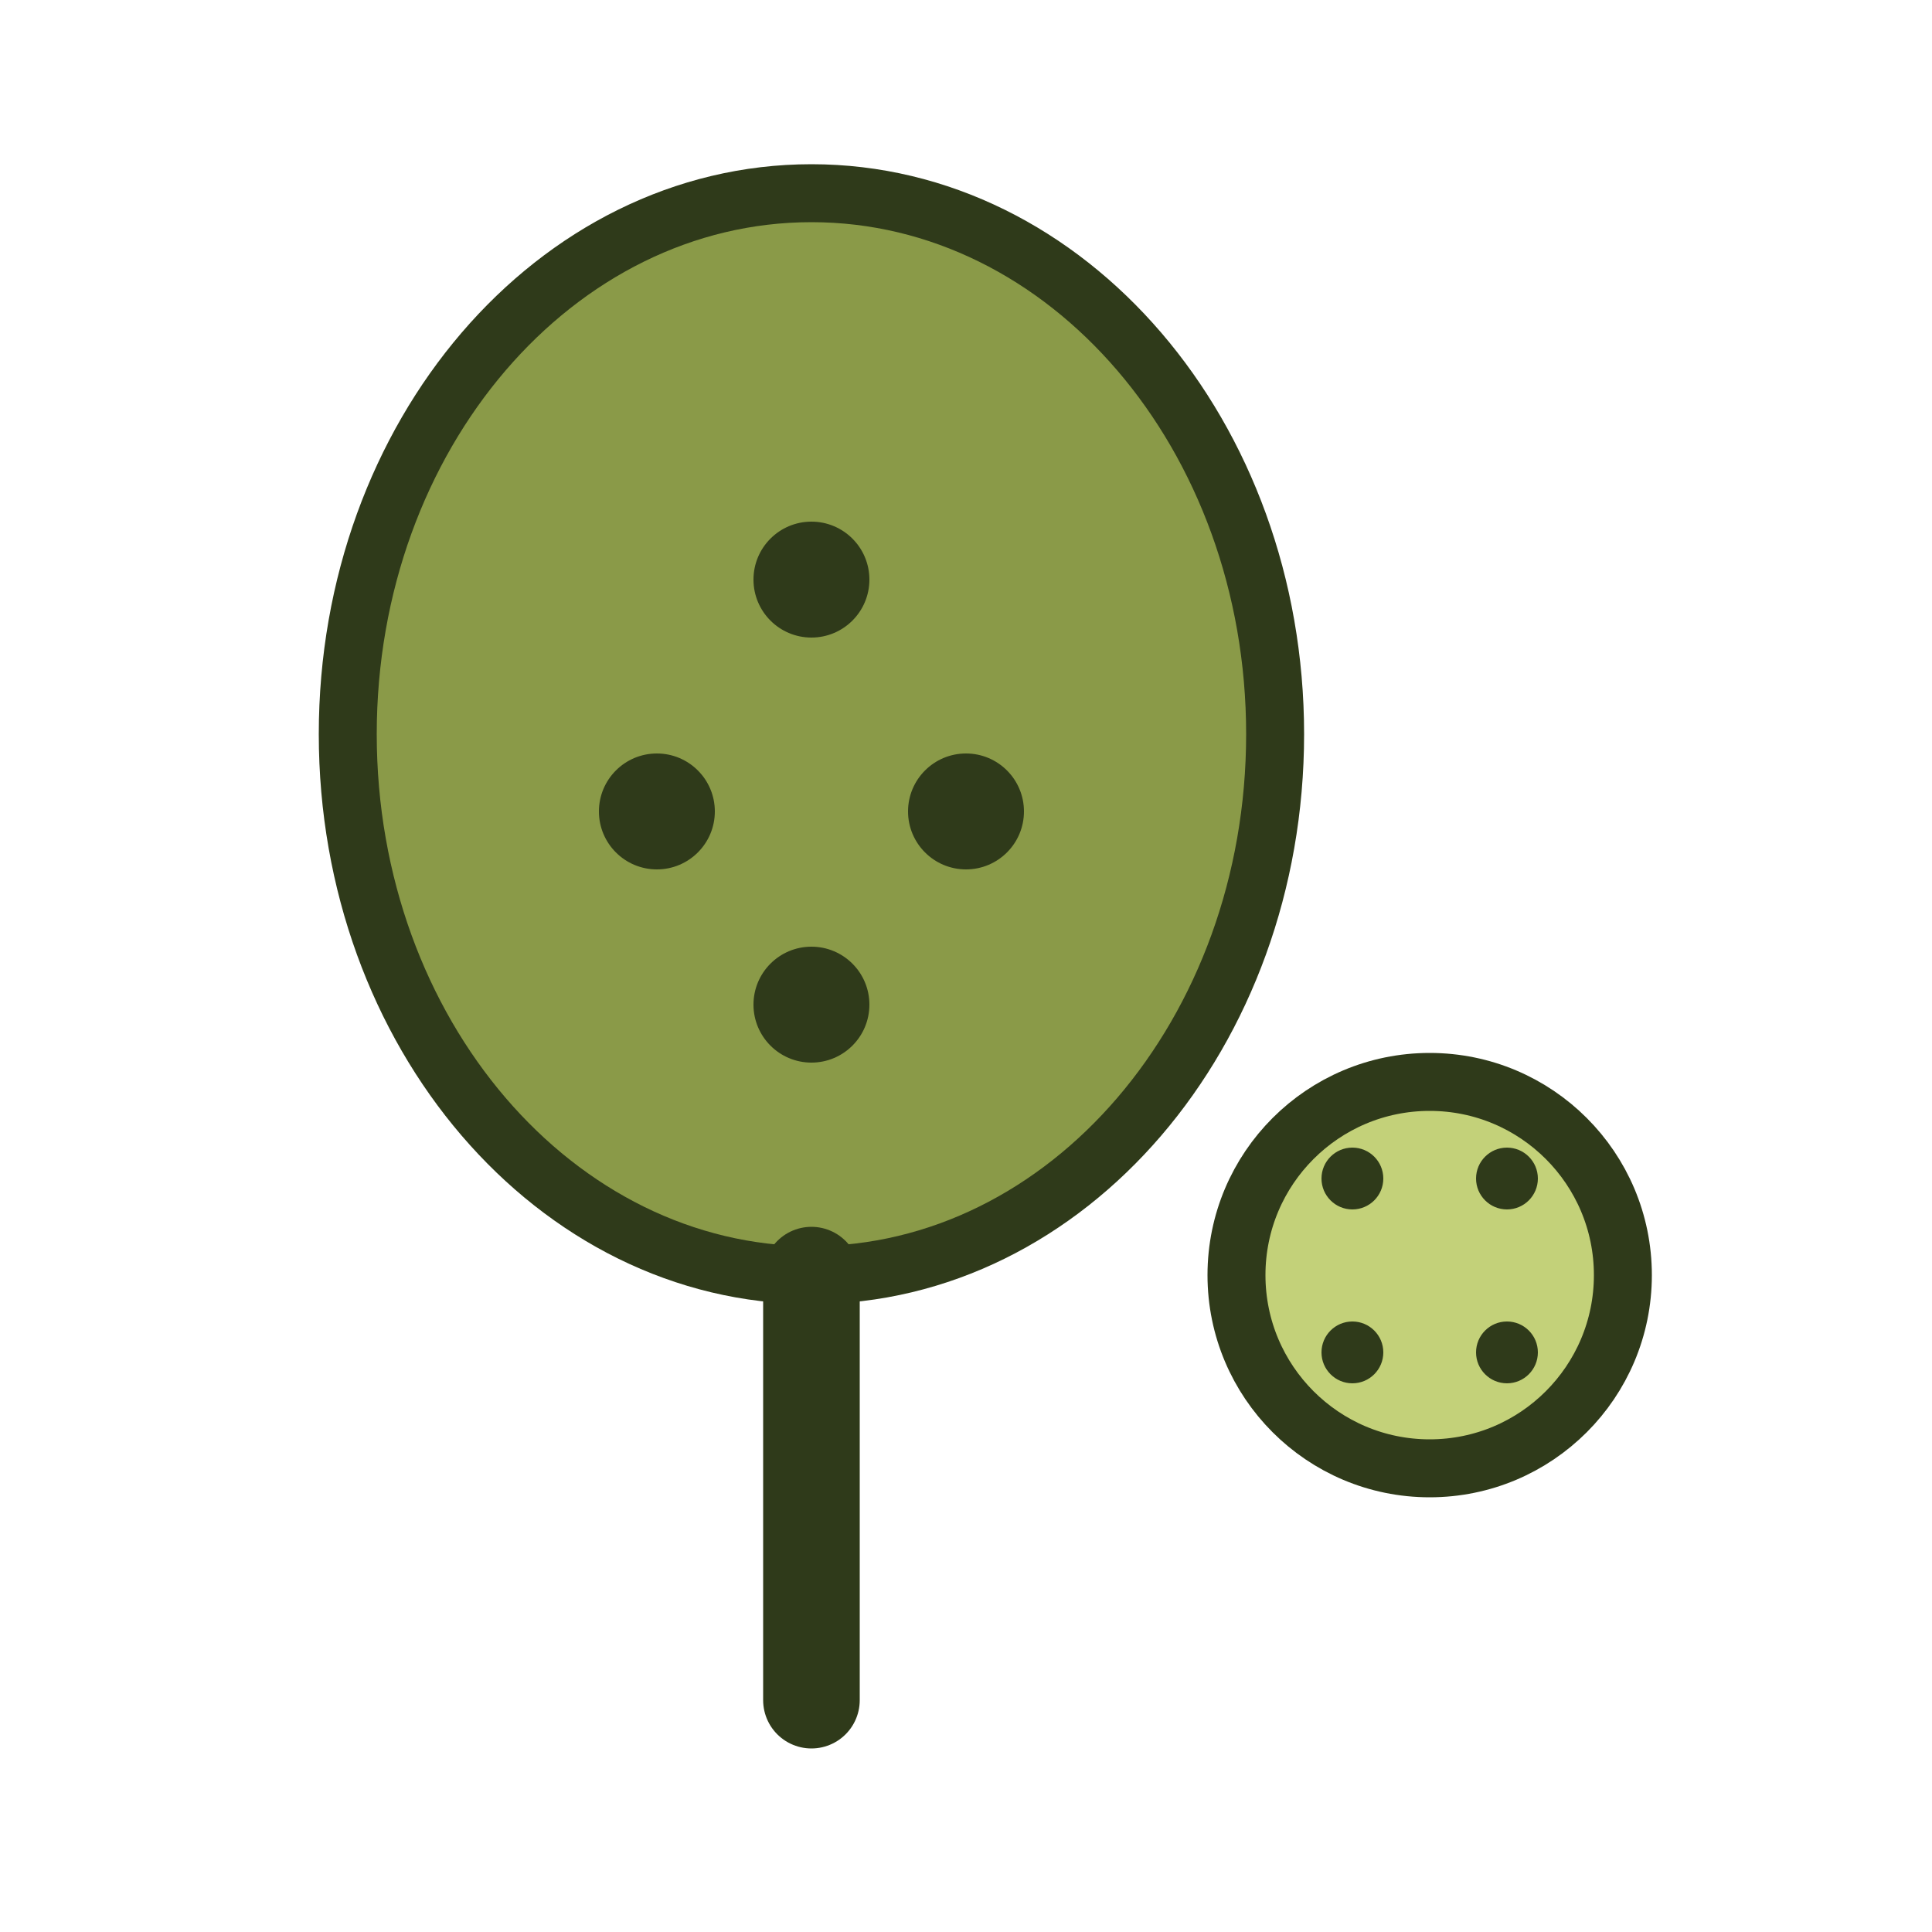
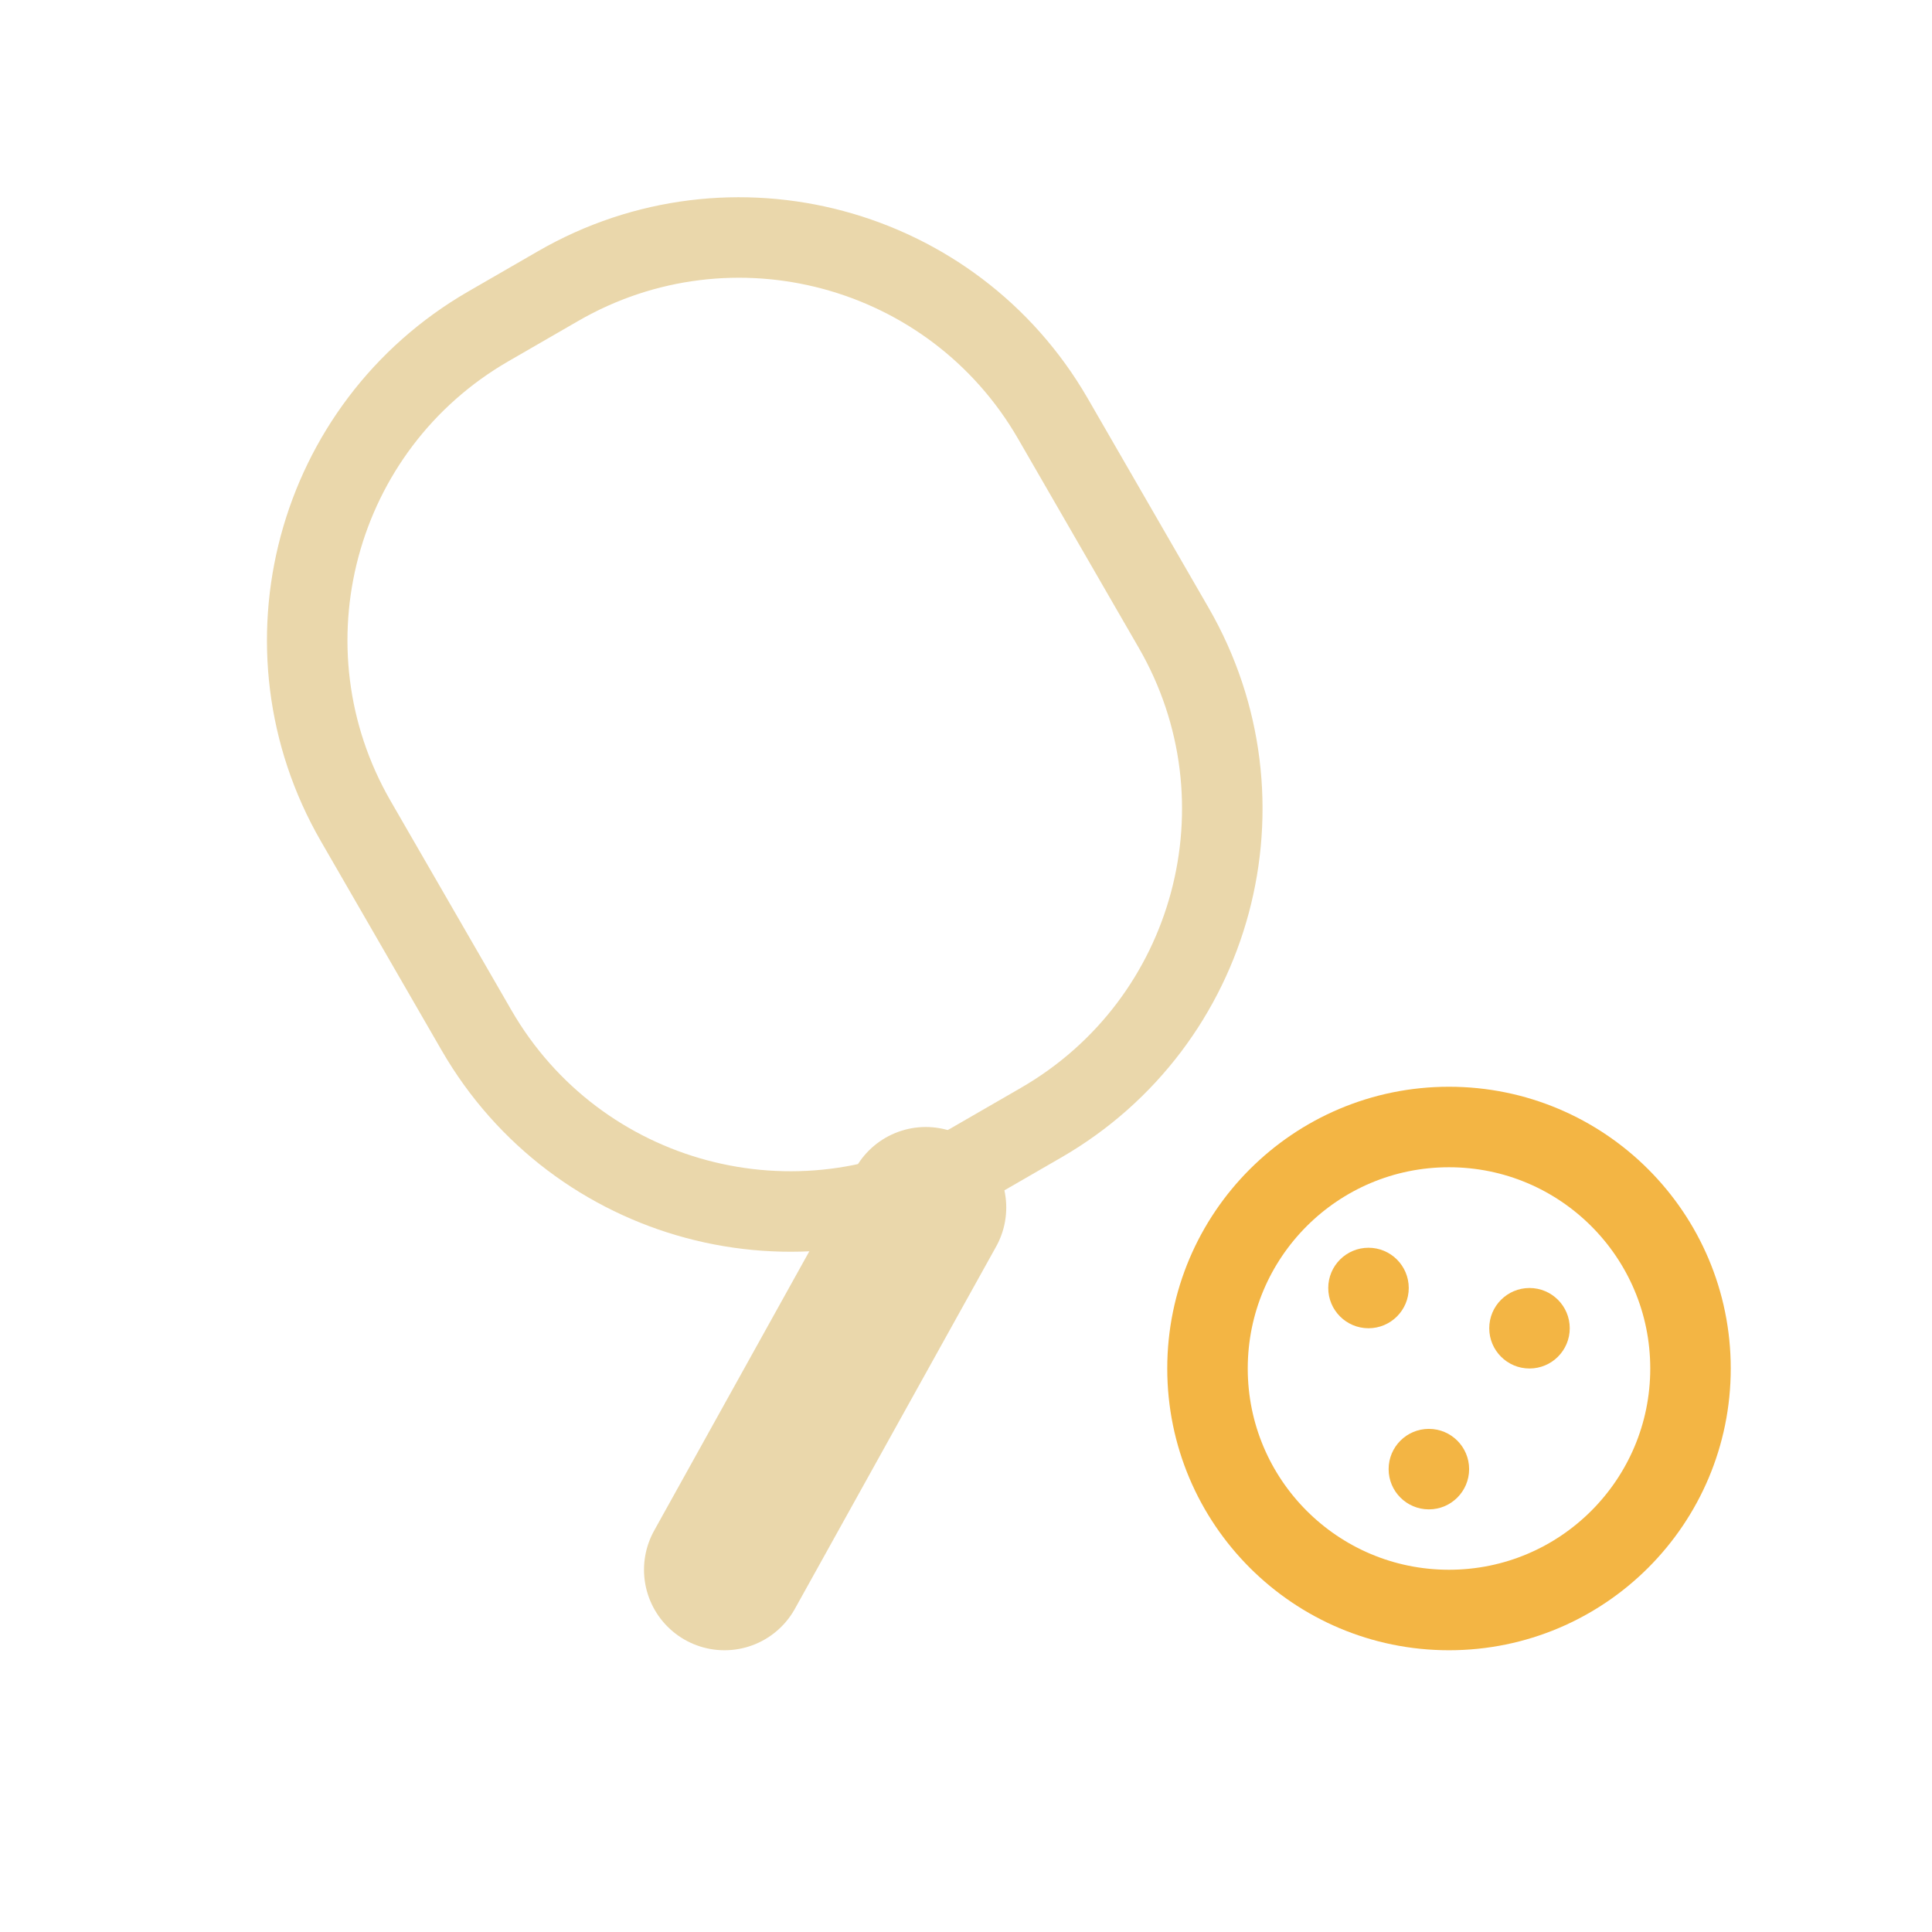
- <svg xmlns="http://www.w3.org/2000/svg" viewBox="0 0 100 100">
-   <ellipse cx="42" cy="38" rx="24" ry="28" fill="#8a9a48" stroke="#2f3a1a" stroke-width="3" />
-   <line x1="42" y1="66" x2="42" y2="88" stroke="#2f3a1a" stroke-width="5" stroke-linecap="round" />
-   <circle cx="42" cy="30" r="3" fill="#2f3a1a" />
-   <circle cx="34" cy="42" r="3" fill="#2f3a1a" />
-   <circle cx="50" cy="42" r="3" fill="#2f3a1a" />
-   <circle cx="42" cy="52" r="3" fill="#2f3a1a" />
-   <circle cx="74" cy="66" r="10" fill="#c3d179" stroke="#2f3a1a" stroke-width="3" />
-   <circle cx="70" cy="61" r="1.6" fill="#2f3a1a" />
-   <circle cx="78" cy="61" r="1.6" fill="#2f3a1a" />
-   <circle cx="70" cy="70" r="1.6" fill="#2f3a1a" />
-   <circle cx="78" cy="70" r="1.6" fill="#2f3a1a" />
+ <svg xmlns="http://www.w3.org/2000/svg" viewBox="0 0 48 48" fill="none" stroke="#ead7ab" stroke-width="2" stroke-linecap="round" stroke-linejoin="round">
+   <rect x="9" y="6" width="20" height="24" rx="9" transform="rotate(-30 19 18)" />
+   <path d="M23 30l-5 9" stroke-width="4" />
+   <circle cx="36" cy="34" r="6" stroke="#f3b544" />
+   <g fill="#f3b544" stroke="none">
+     <circle cx="34" cy="32" r="1" />
+     <circle cx="38" cy="33" r="1" />
+     <circle cx="35.5" cy="36.5" r="1" />
+   </g>
</svg>
